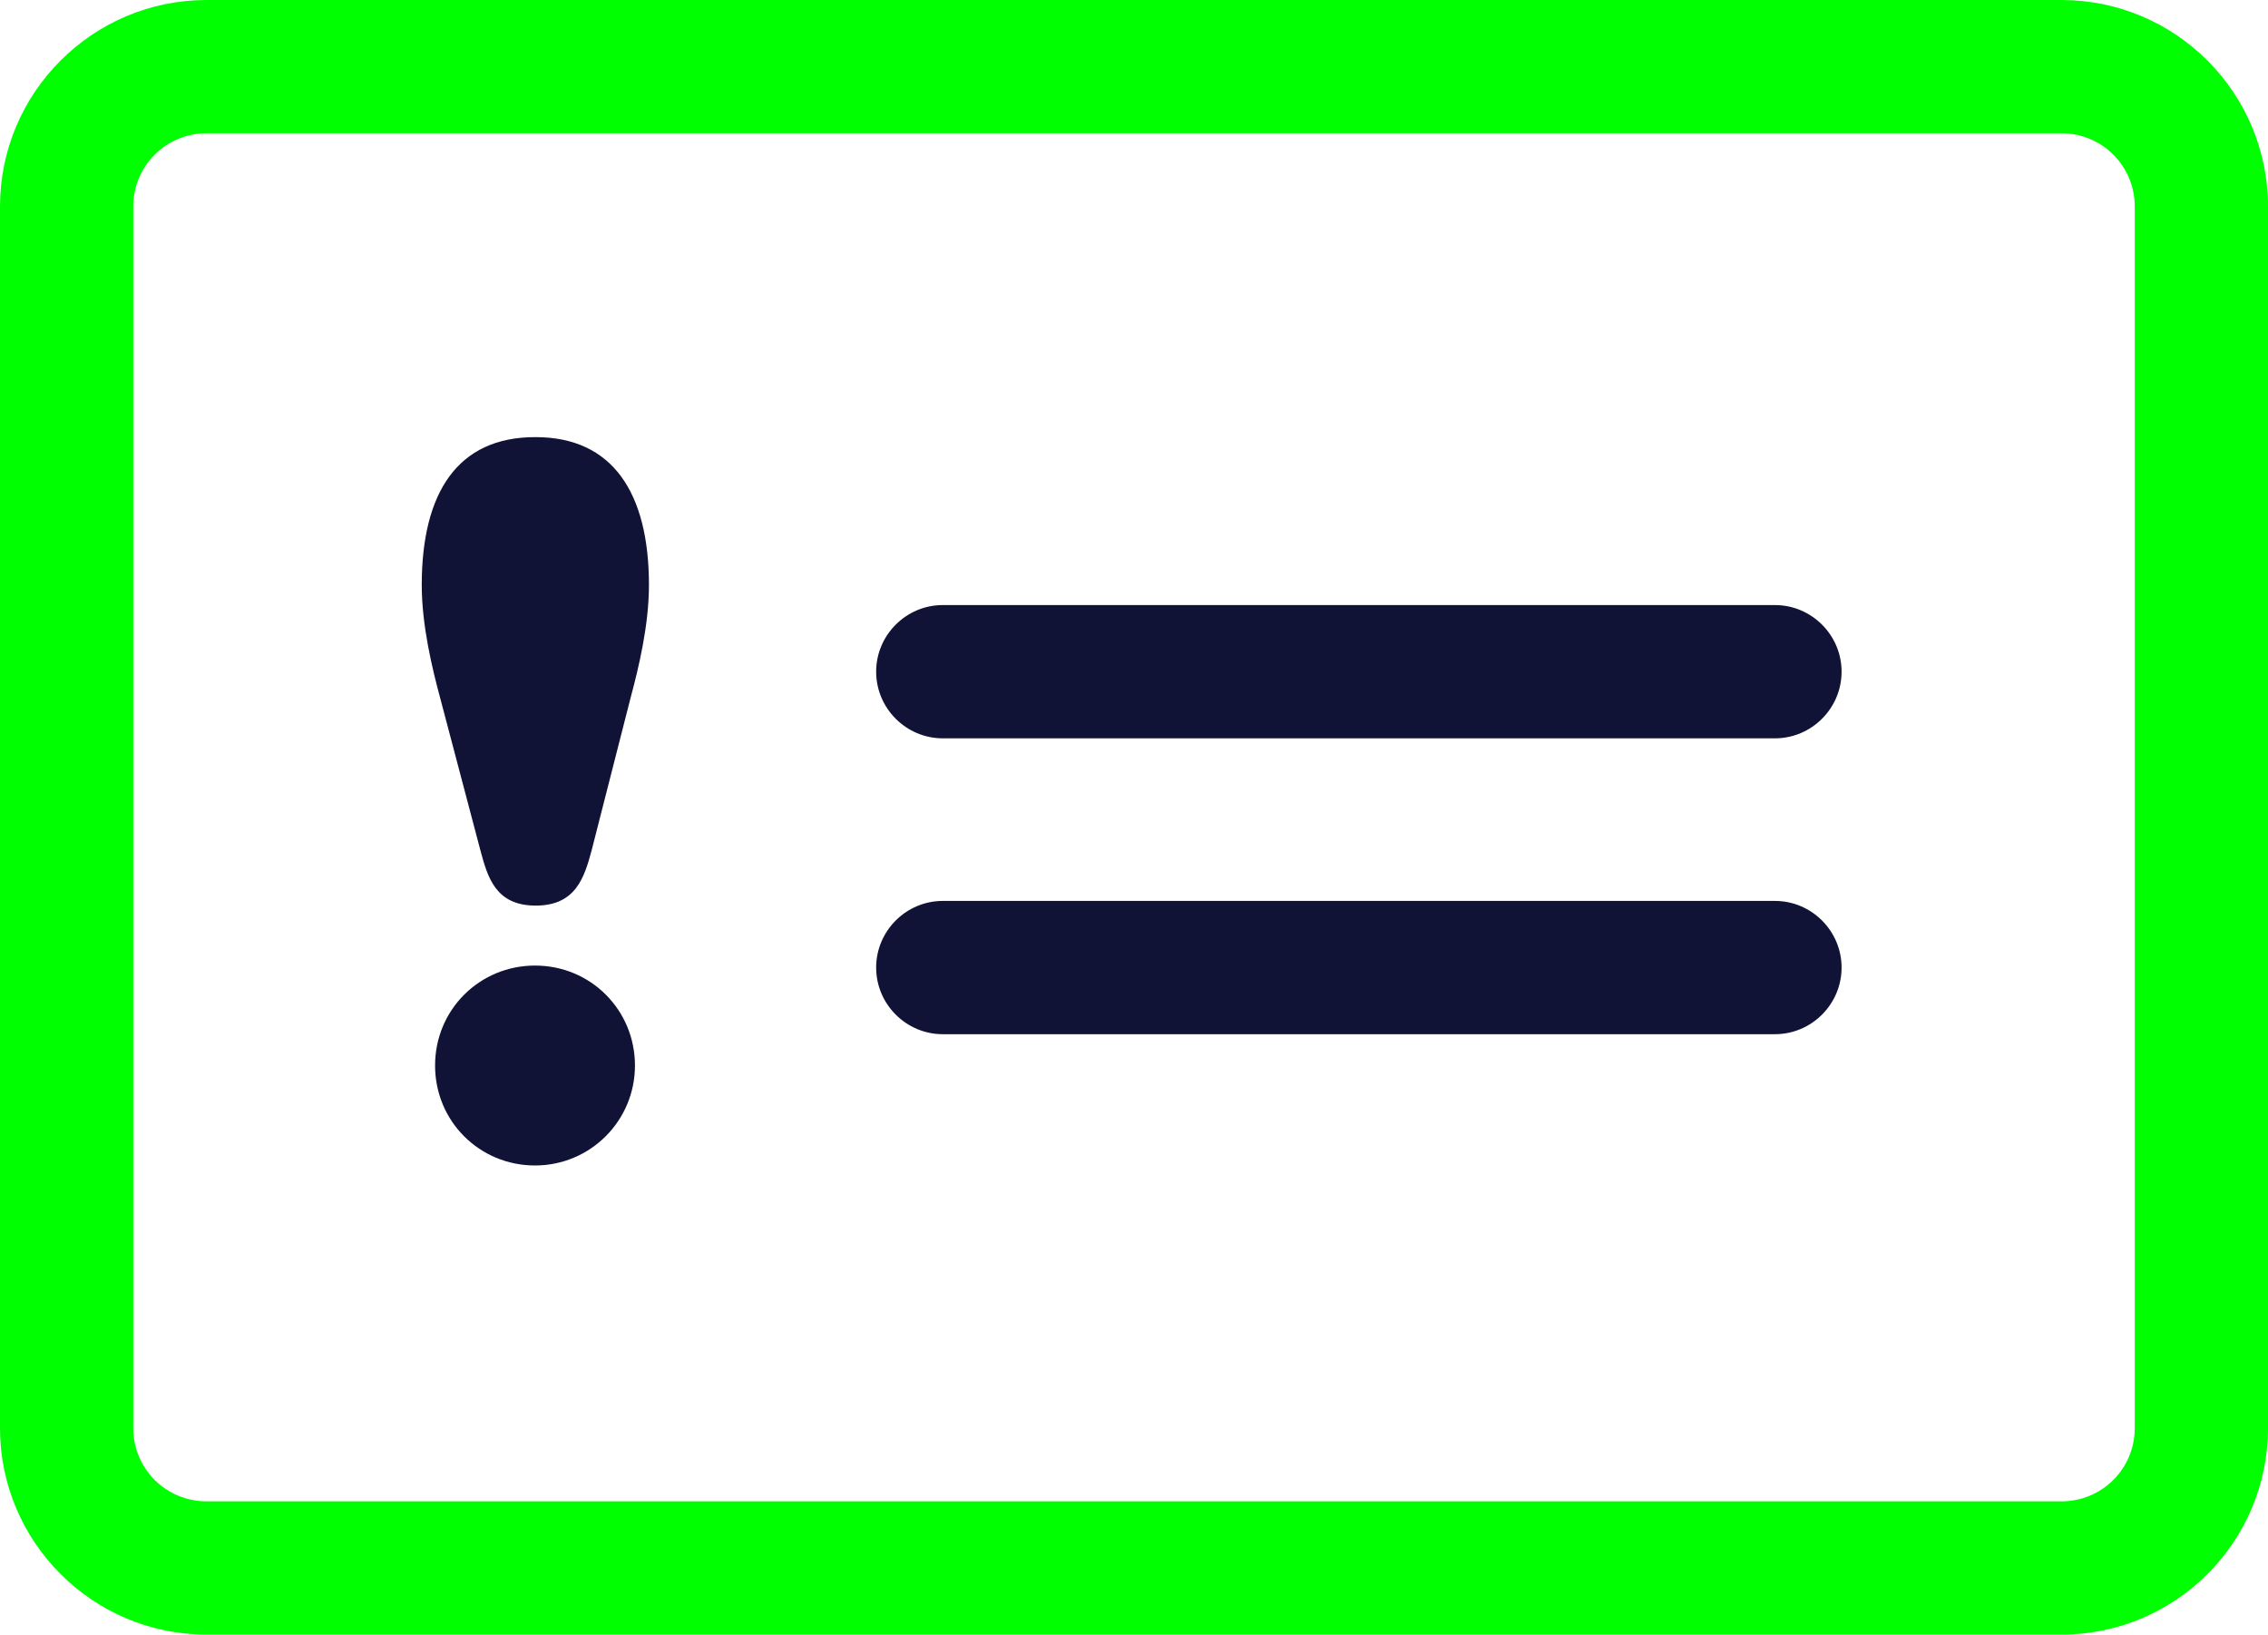
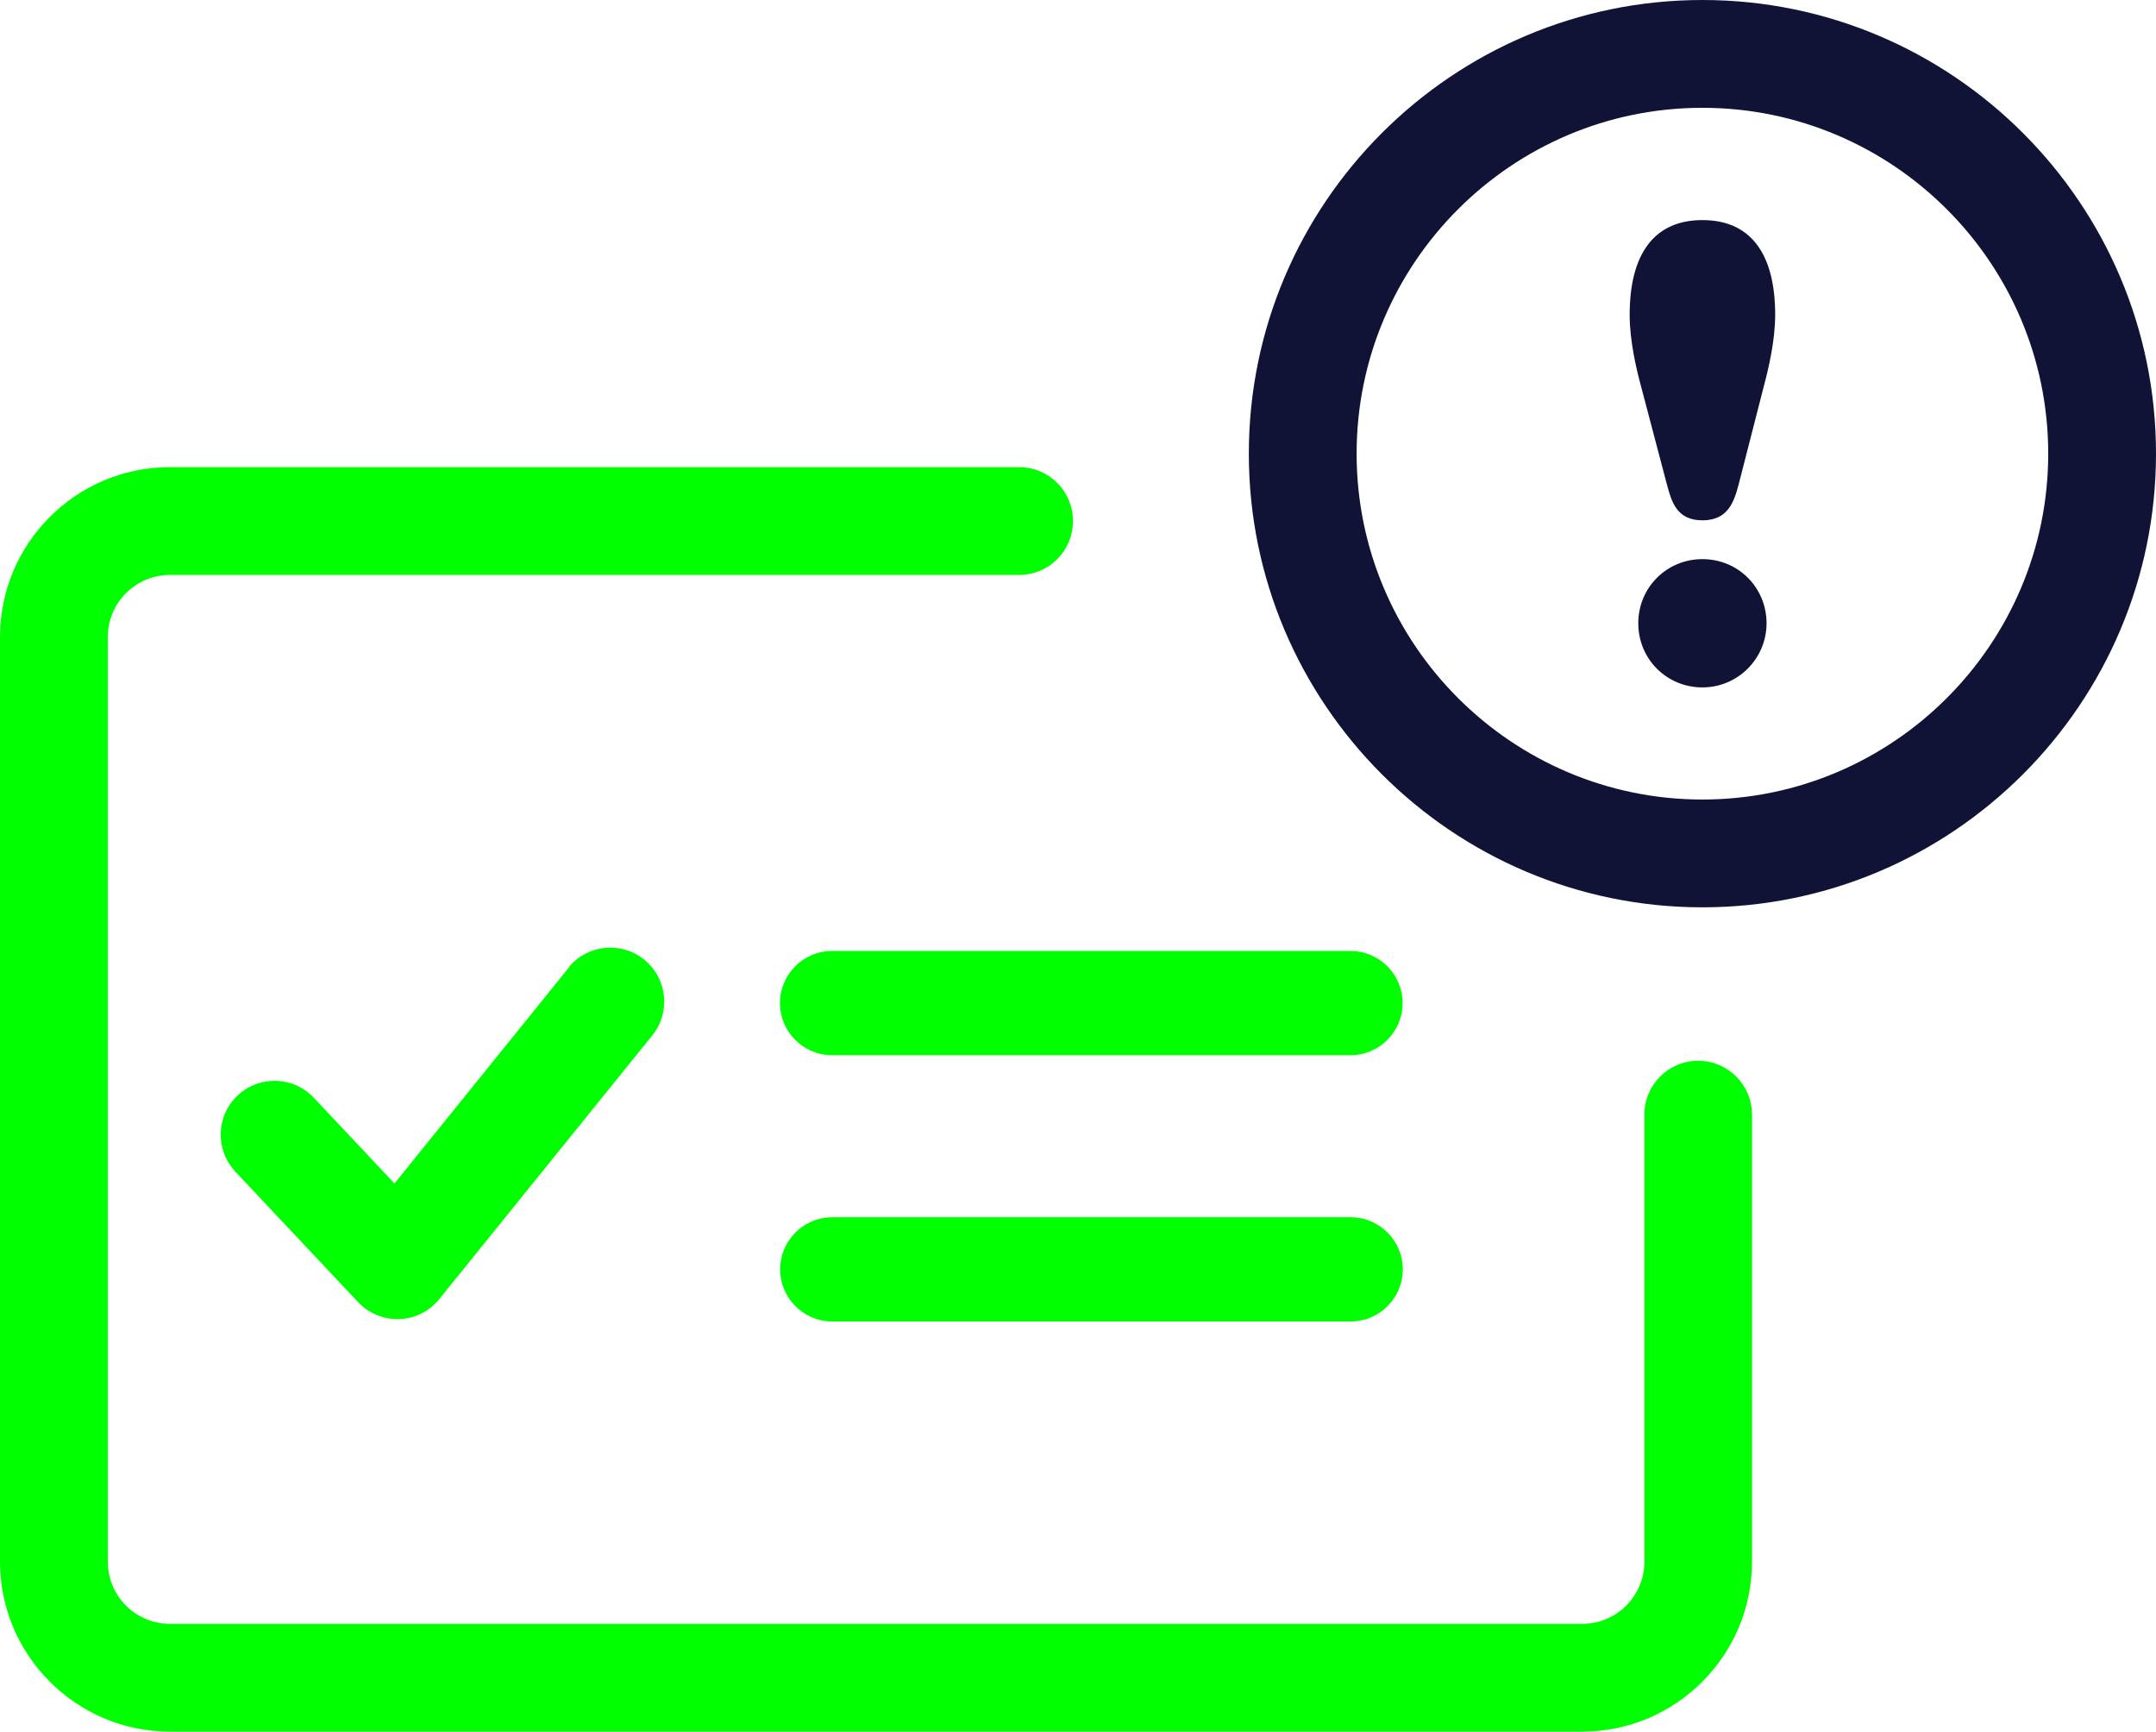
- <svg xmlns="http://www.w3.org/2000/svg" id="Ebene_2" data-name="Ebene 2" viewBox="0 0 34.04 24.53">
+ <svg xmlns="http://www.w3.org/2000/svg" id="Ebene_2" data-name="Ebene 2" viewBox="0 0 120.02 96.38">
  <defs>
    <style>
      .cls-1 {
        fill: lime;
      }

      .cls-1, .cls-2 {
        stroke-width: 0px;
      }

      .cls-2 {
        fill: #111336;
      }
    </style>
  </defs>
  <g id="Ebene_1-2" data-name="Ebene 1">
    <g>
-       <path class="cls-1" d="M30.94,24.53H3.1c-1.71,0-3.1-1.39-3.1-3.1V3.1C0,1.39,1.39,0,3.1,0h27.84c1.71,0,3.1,1.39,3.1,3.1v18.33c0,1.71-1.39,3.1-3.1,3.1ZM3.1,2c-.61,0-1.1.49-1.1,1.1v18.33c0,.61.49,1.1,1.1,1.1h27.84c.61,0,1.1-.49,1.1-1.1V3.1c0-.61-.49-1.1-1.1-1.1H3.1Z" />
      <g>
-         <path class="cls-2" d="M8.03,14.49c-.83,0-1.5.66-1.5,1.5s.67,1.5,1.5,1.5,1.5-.67,1.5-1.5-.66-1.5-1.5-1.5Z" />
-         <path class="cls-2" d="M8.03,6.56c-1.16,0-1.7.83-1.7,2.22,0,.61.16,1.26.27,1.67l.61,2.31c.11.41.23.83.83.83s.73-.42.84-.83l.59-2.31c.11-.41.27-1.06.27-1.67,0-1.39-.55-2.22-1.7-2.22Z" />
-         <path class="cls-2" d="M26.64,13.52h-12.49c-.55,0-1,.45-1,1s.45,1,1,1h12.49c.55,0,1-.45,1-1s-.45-1-1-1Z" />
-         <path class="cls-2" d="M14.15,11.08h12.49c.55,0,1-.45,1-1s-.45-1-1-1h-12.49c-.55,0-1,.45-1,1s.45,1,1,1Z" />
+         <path class="cls-1" d="M75.19,67.75h-28.86c-1.6,0-2.9,1.3-2.9,2.9s1.3,2.9,2.9,2.9h28.86c1.6,0,2.9-1.3,2.9-2.9s-1.3-2.9-2.9-2.9Z" />
+         <path class="cls-1" d="M43.42,55.83c0,1.6,1.3,2.9,2.9,2.9h28.86c1.6,0,2.9-1.3,2.9-2.9s-1.3-2.9-2.9-2.9h-28.86c-1.6,0-2.9,1.3-2.9,2.9Z" />
+         <path class="cls-1" d="M31.66,53.86l-9.7,12.01-4.49-4.77c-1.14-1.21-3.03-1.26-4.24-.13-1.21,1.14-1.26,3.03-.13,4.24l6.84,7.27c.57.6,1.36.94,2.18.94.04,0,.08,0,.11,0,.87-.03,1.68-.44,2.22-1.11l11.86-14.68c1.04-1.29.84-3.18-.45-4.22s-3.18-.84-4.22.45Z" />
+         <path class="cls-1" d="M94.54,59.04c-1.66,0-3,1.34-3,3v24.88c0,1.91-1.55,3.46-3.46,3.46H9.46c-1.91,0-3.46-1.55-3.46-3.46v-51.46c0-1.91,1.55-3.46,3.46-3.46h47.27c1.66,0,3-1.34,3-3s-1.34-3-3-3H9.46c-5.22,0-9.46,4.24-9.46,9.46v51.46c0,5.21,4.25,9.46,9.46,9.46h78.61c5.22,0,9.46-4.24,9.46-9.46v-24.88c0-1.66-1.34-3-3-3Z" />
+       </g>
+       <g>
+         <path class="cls-2" d="M94.77,0c-13.92,0-25.25,11.33-25.25,25.25s11.33,25.25,25.25,25.25,25.25-11.33,25.25-25.25S108.69,0,94.77,0ZM94.77,44.5c-10.61,0-19.25-8.64-19.25-19.25s8.64-19.25,19.25-19.25,19.25,8.64,19.25,19.25-8.64,19.25-19.25,19.25Z" />
+         <path class="cls-2" d="M94.77,31.12c-1.97,0-3.57,1.56-3.57,3.57s1.6,3.57,3.57,3.57,3.57-1.6,3.57-3.57-1.56-3.57-3.57-3.57Z" />
+         <path class="cls-2" d="M94.77,12.25c-2.75,0-4.05,1.97-4.05,5.27,0,1.45.37,3.01.63,3.97l1.45,5.5c.26.97.56,1.97,1.97,1.97s1.75-1,2.01-1.97l1.41-5.5c.26-.97.63-2.53.63-3.97,0-3.31-1.3-5.27-4.05-5.27Z" />
      </g>
    </g>
  </g>
</svg>
